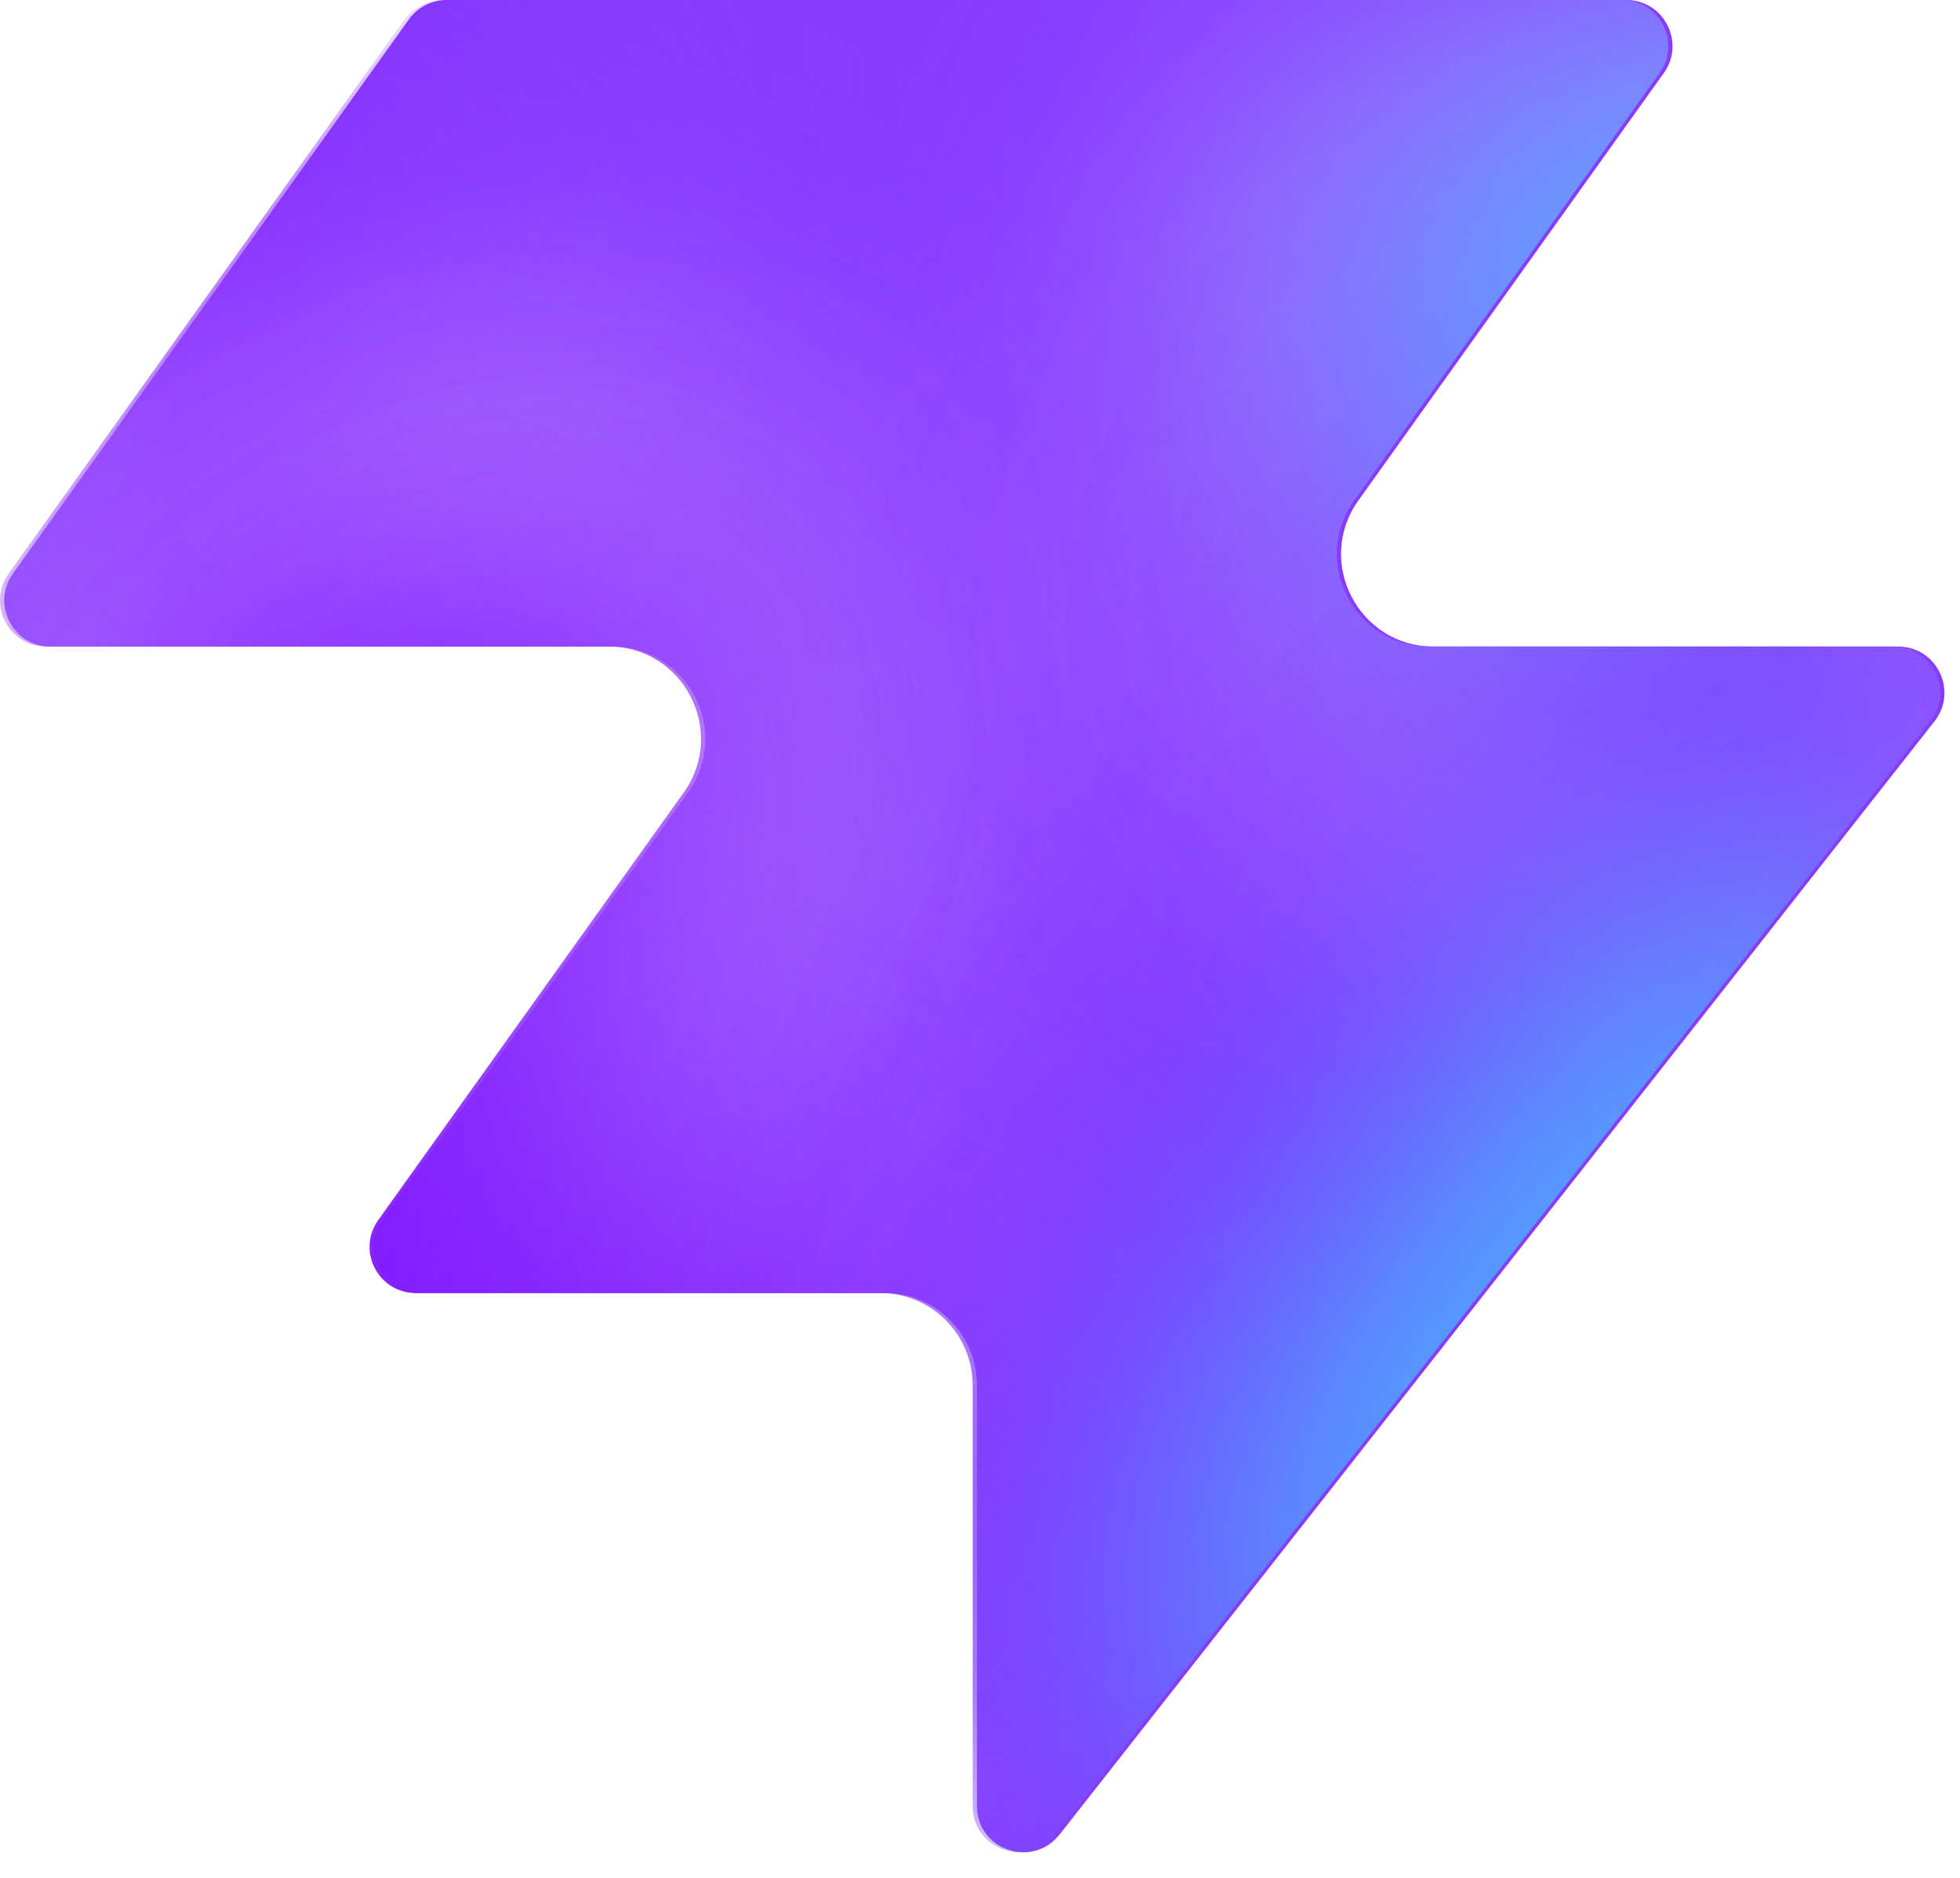
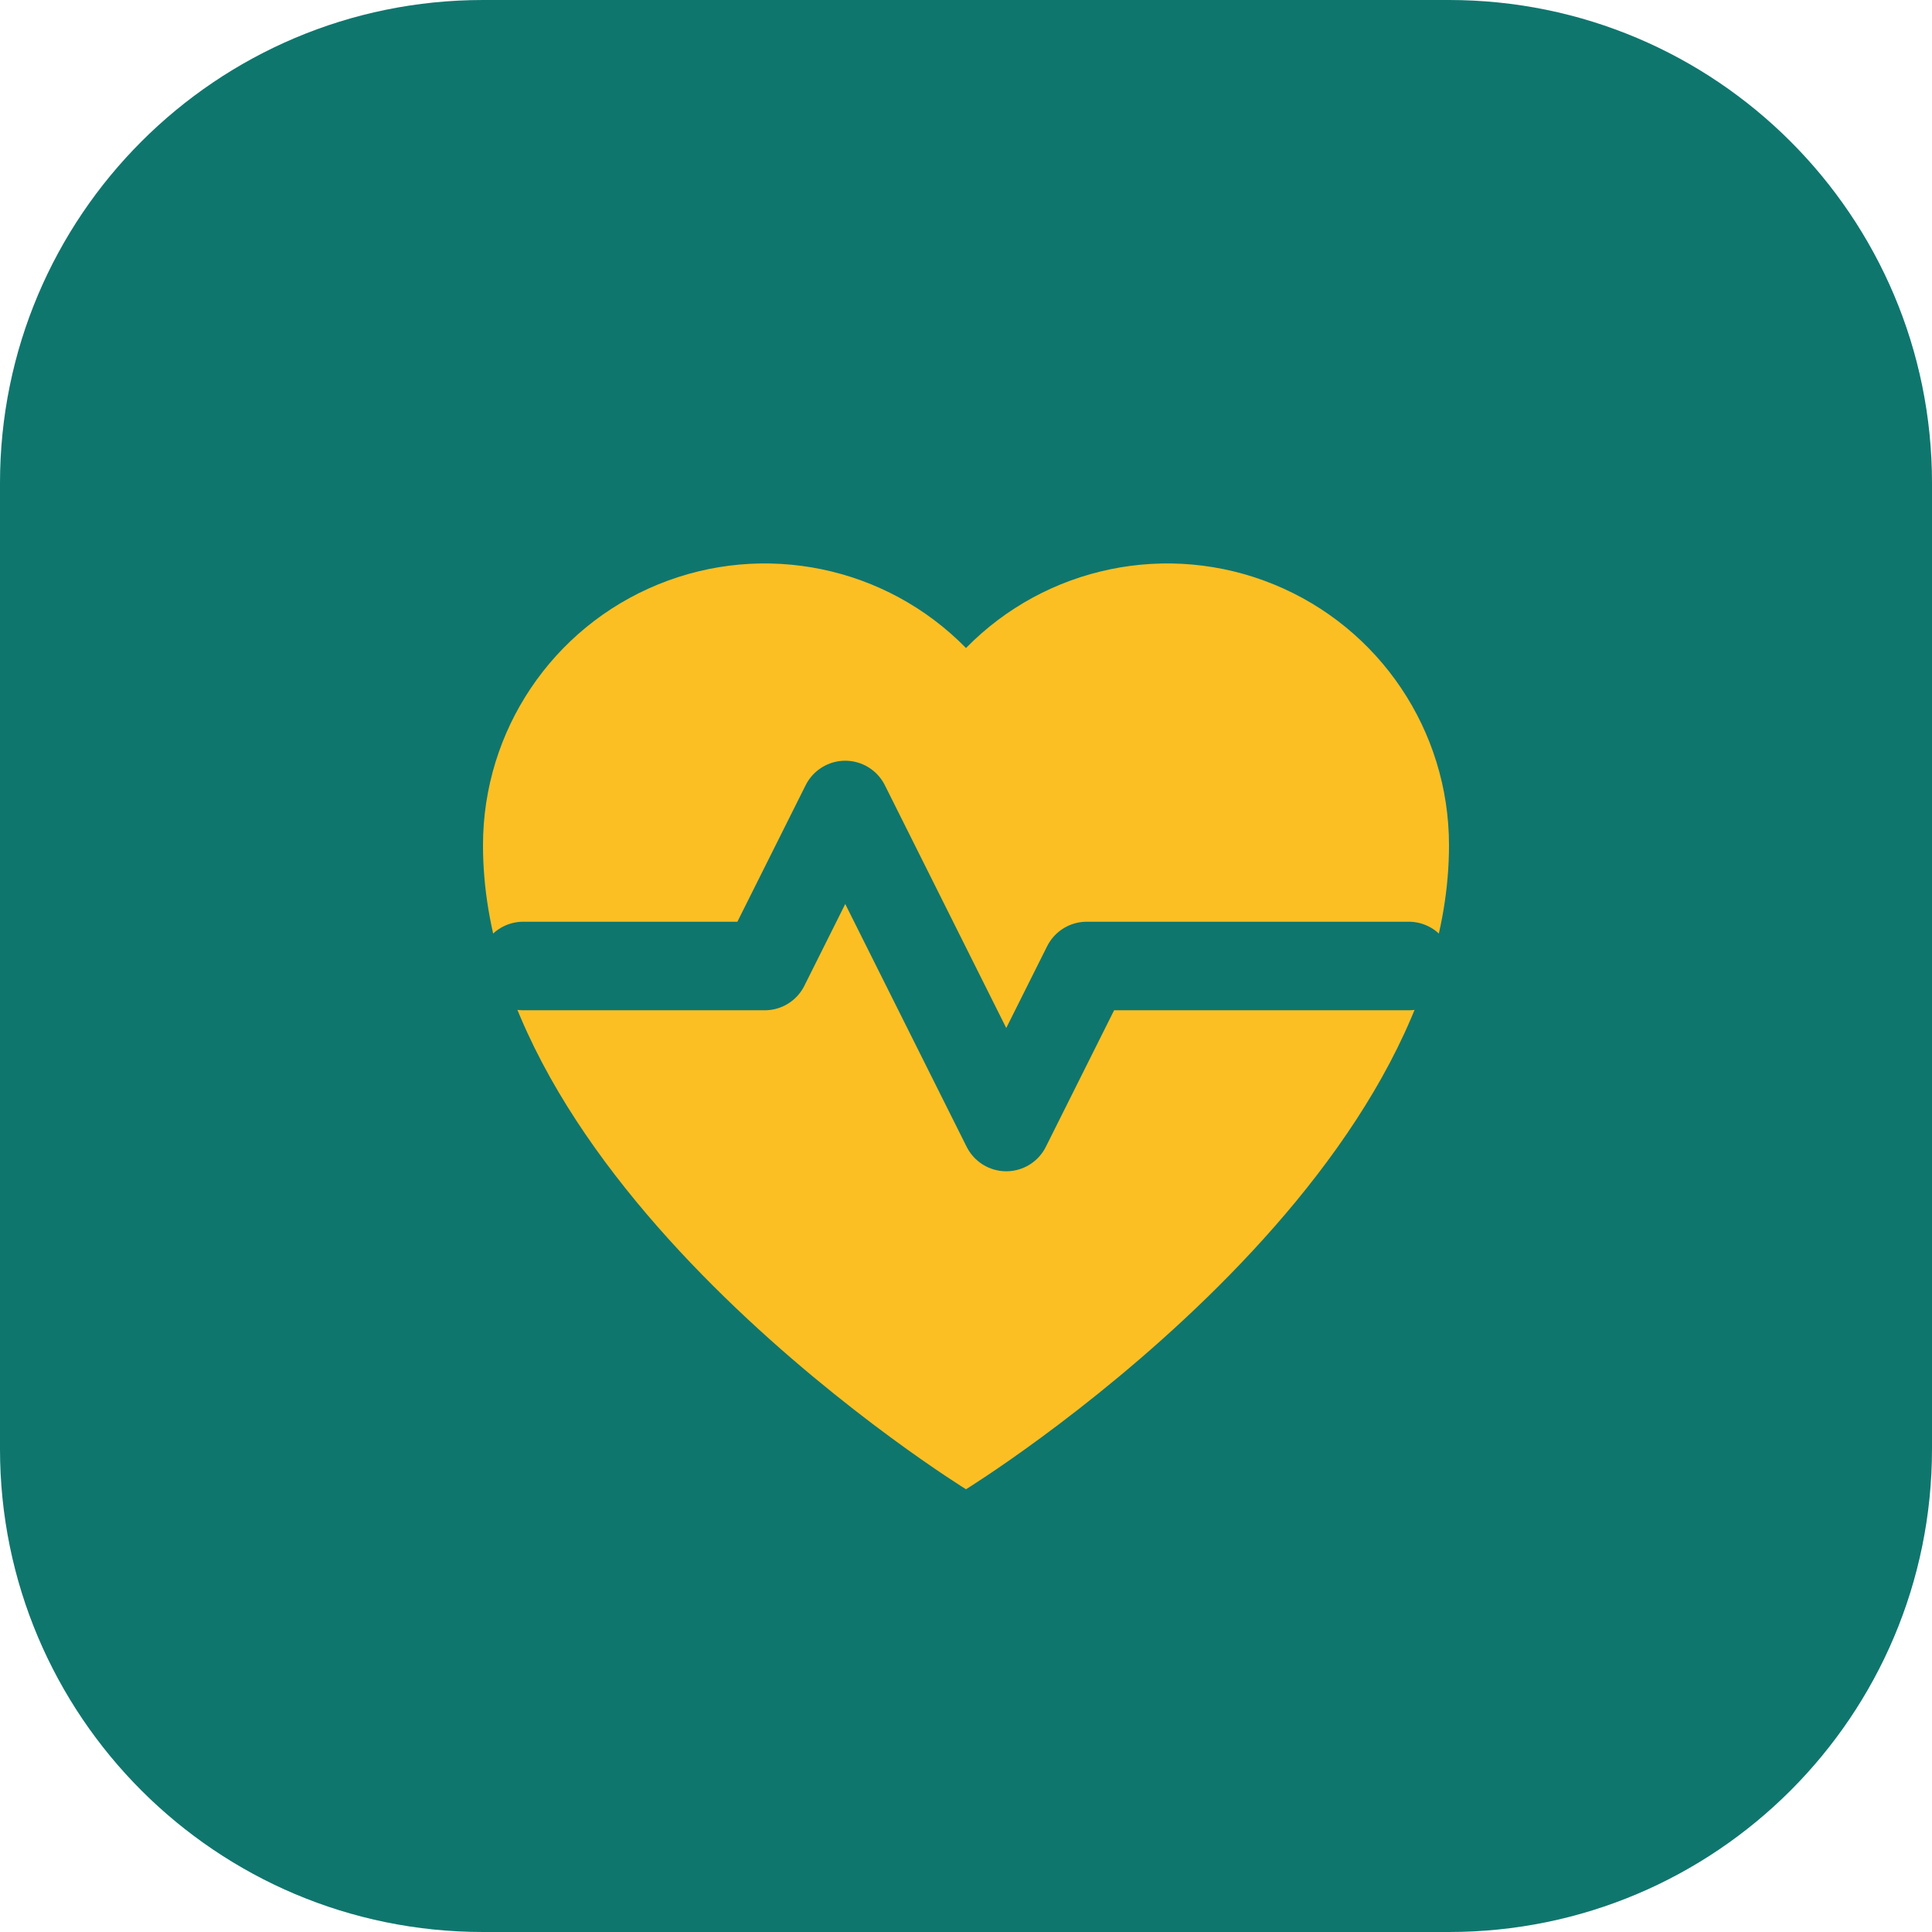
- <svg xmlns="http://www.w3.org/2000/svg" width="48" height="46" fill="none" viewBox="0 0 48 46">
-   <path fill="#863bff" d="M25.946 44.938c-.664.845-2.021.375-2.021-.698V33.937a2.26 2.26 0 0 0-2.262-2.262H10.287c-.92 0-1.456-1.04-.92-1.788l7.48-10.471c1.07-1.497 0-3.578-1.842-3.578H1.237c-.92 0-1.456-1.04-.92-1.788L10.013.474c.214-.297.556-.474.92-.474h28.894c.92 0 1.456 1.04.92 1.788l-7.48 10.471c-1.07 1.498 0 3.579 1.842 3.579h11.377c.943 0 1.473 1.088.89 1.83L25.947 44.94z" style="fill:#863bff;fill:color(display-p3 .525 .23 1);fill-opacity:1" />
-   <mask id="a" width="48" height="46" x="0" y="0" maskUnits="userSpaceOnUse" style="mask-type:alpha">
-     <path fill="#000" d="M25.842 44.938c-.664.844-2.021.375-2.021-.698V33.937a2.26 2.26 0 0 0-2.262-2.262H10.183c-.92 0-1.456-1.04-.92-1.788l7.48-10.471c1.07-1.498 0-3.579-1.842-3.579H1.133c-.92 0-1.456-1.04-.92-1.787L9.91.473c.214-.297.556-.474.92-.474h28.894c.92 0 1.456 1.04.92 1.788l-7.48 10.471c-1.07 1.498 0 3.578 1.842 3.578h11.377c.943 0 1.473 1.088.89 1.832L25.843 44.94z" style="fill:#000;fill-opacity:1" />
-   </mask>
-   <g mask="url(#a)">
-     <g filter="url(#b)">
-       <ellipse cx="5.508" cy="14.704" fill="#ede6ff" rx="5.508" ry="14.704" style="fill:#ede6ff;fill:color(display-p3 .927 .903 1);fill-opacity:1" transform="matrix(.00324 1 1 -.00324 -4.47 31.516)" />
-     </g>
-     <g filter="url(#c)">
-       <ellipse cx="10.399" cy="29.851" fill="#ede6ff" rx="10.399" ry="29.851" style="fill:#ede6ff;fill:color(display-p3 .927 .903 1);fill-opacity:1" transform="matrix(.00324 1 1 -.00324 -39.328 7.883)" />
-     </g>
-     <g filter="url(#d)">
-       <ellipse cx="5.508" cy="30.487" fill="#7e14ff" rx="5.508" ry="30.487" style="fill:#7e14ff;fill:color(display-p3 .492 .077 1);fill-opacity:1" transform="rotate(89.814 -25.913 -14.639)scale(1 -1)" />
-     </g>
-     <g filter="url(#e)">
-       <ellipse cx="5.508" cy="30.599" fill="#7e14ff" rx="5.508" ry="30.599" style="fill:#7e14ff;fill:color(display-p3 .492 .077 1);fill-opacity:1" transform="rotate(89.814 -32.644 -3.334)scale(1 -1)" />
-     </g>
-     <g filter="url(#f)">
-       <ellipse cx="5.508" cy="30.599" fill="#7e14ff" rx="5.508" ry="30.599" style="fill:#7e14ff;fill:color(display-p3 .492 .077 1);fill-opacity:1" transform="matrix(.00324 1 1 -.00324 -34.34 30.47)" />
-     </g>
-     <g filter="url(#g)">
-       <ellipse cx="14.072" cy="22.078" fill="#ede6ff" rx="14.072" ry="22.078" style="fill:#ede6ff;fill:color(display-p3 .927 .903 1);fill-opacity:1" transform="rotate(93.35 24.506 48.493)scale(-1 1)" />
-     </g>
-     <g filter="url(#h)">
-       <ellipse cx="3.47" cy="21.501" fill="#7e14ff" rx="3.47" ry="21.501" style="fill:#7e14ff;fill:color(display-p3 .492 .077 1);fill-opacity:1" transform="rotate(89.009 28.708 47.59)scale(-1 1)" />
-     </g>
-     <g filter="url(#i)">
-       <ellipse cx="3.47" cy="21.501" fill="#7e14ff" rx="3.47" ry="21.501" style="fill:#7e14ff;fill:color(display-p3 .492 .077 1);fill-opacity:1" transform="rotate(89.009 28.708 47.59)scale(-1 1)" />
-     </g>
-     <g filter="url(#j)">
-       <ellipse cx=".387" cy="8.972" fill="#7e14ff" rx="4.407" ry="29.108" style="fill:#7e14ff;fill:color(display-p3 .492 .077 1);fill-opacity:1" transform="rotate(39.51 .387 8.972)" />
-     </g>
-     <g filter="url(#k)">
-       <ellipse cx="47.523" cy="-6.092" fill="#7e14ff" rx="4.407" ry="29.108" style="fill:#7e14ff;fill:color(display-p3 .492 .077 1);fill-opacity:1" transform="rotate(37.892 47.523 -6.092)" />
-     </g>
-     <g filter="url(#l)">
-       <ellipse cx="41.412" cy="6.333" fill="#47bfff" rx="5.971" ry="9.665" style="fill:#47bfff;fill:color(display-p3 .28 .748 1);fill-opacity:1" transform="rotate(37.892 41.412 6.333)" />
-     </g>
-     <g filter="url(#m)">
-       <ellipse cx="-1.879" cy="38.332" fill="#7e14ff" rx="4.407" ry="29.108" style="fill:#7e14ff;fill:color(display-p3 .492 .077 1);fill-opacity:1" transform="rotate(37.892 -1.88 38.332)" />
-     </g>
-     <g filter="url(#n)">
-       <ellipse cx="-1.879" cy="38.332" fill="#7e14ff" rx="4.407" ry="29.108" style="fill:#7e14ff;fill:color(display-p3 .492 .077 1);fill-opacity:1" transform="rotate(37.892 -1.88 38.332)" />
-     </g>
-     <g filter="url(#o)">
-       <ellipse cx="35.651" cy="29.907" fill="#7e14ff" rx="4.407" ry="29.108" style="fill:#7e14ff;fill:color(display-p3 .492 .077 1);fill-opacity:1" transform="rotate(37.892 35.651 29.907)" />
-     </g>
-     <g filter="url(#p)">
-       <ellipse cx="38.418" cy="32.4" fill="#47bfff" rx="5.971" ry="15.297" style="fill:#47bfff;fill:color(display-p3 .28 .748 1);fill-opacity:1" transform="rotate(37.892 38.418 32.4)" />
-     </g>
-   </g>
-   <defs>
-     <filter id="b" width="60.045" height="41.654" x="-19.77" y="16.149" color-interpolation-filters="sRGB" filterUnits="userSpaceOnUse">
-       <feFlood flood-opacity="0" result="BackgroundImageFix" />
-       <feBlend in="SourceGraphic" in2="BackgroundImageFix" result="shape" />
-       <feGaussianBlur result="effect1_foregroundBlur_2002_17158" stdDeviation="7.659" />
-     </filter>
-     <filter id="c" width="90.34" height="51.437" x="-54.613" y="-7.533" color-interpolation-filters="sRGB" filterUnits="userSpaceOnUse">
-       <feFlood flood-opacity="0" result="BackgroundImageFix" />
-       <feBlend in="SourceGraphic" in2="BackgroundImageFix" result="shape" />
-       <feGaussianBlur result="effect1_foregroundBlur_2002_17158" stdDeviation="7.659" />
-     </filter>
-     <filter id="d" width="79.355" height="29.4" x="-49.64" y="2.03" color-interpolation-filters="sRGB" filterUnits="userSpaceOnUse">
-       <feFlood flood-opacity="0" result="BackgroundImageFix" />
-       <feBlend in="SourceGraphic" in2="BackgroundImageFix" result="shape" />
-       <feGaussianBlur result="effect1_foregroundBlur_2002_17158" stdDeviation="4.596" />
-     </filter>
-     <filter id="e" width="79.579" height="29.4" x="-45.045" y="20.029" color-interpolation-filters="sRGB" filterUnits="userSpaceOnUse">
-       <feFlood flood-opacity="0" result="BackgroundImageFix" />
-       <feBlend in="SourceGraphic" in2="BackgroundImageFix" result="shape" />
-       <feGaussianBlur result="effect1_foregroundBlur_2002_17158" stdDeviation="4.596" />
-     </filter>
-     <filter id="f" width="79.579" height="29.4" x="-43.513" y="21.178" color-interpolation-filters="sRGB" filterUnits="userSpaceOnUse">
-       <feFlood flood-opacity="0" result="BackgroundImageFix" />
-       <feBlend in="SourceGraphic" in2="BackgroundImageFix" result="shape" />
-       <feGaussianBlur result="effect1_foregroundBlur_2002_17158" stdDeviation="4.596" />
-     </filter>
-     <filter id="g" width="74.749" height="58.852" x="15.756" y="-17.901" color-interpolation-filters="sRGB" filterUnits="userSpaceOnUse">
-       <feFlood flood-opacity="0" result="BackgroundImageFix" />
-       <feBlend in="SourceGraphic" in2="BackgroundImageFix" result="shape" />
-       <feGaussianBlur result="effect1_foregroundBlur_2002_17158" stdDeviation="7.659" />
-     </filter>
-     <filter id="h" width="61.377" height="25.362" x="23.548" y="2.284" color-interpolation-filters="sRGB" filterUnits="userSpaceOnUse">
-       <feFlood flood-opacity="0" result="BackgroundImageFix" />
-       <feBlend in="SourceGraphic" in2="BackgroundImageFix" result="shape" />
-       <feGaussianBlur result="effect1_foregroundBlur_2002_17158" stdDeviation="4.596" />
-     </filter>
-     <filter id="i" width="61.377" height="25.362" x="23.548" y="2.284" color-interpolation-filters="sRGB" filterUnits="userSpaceOnUse">
-       <feFlood flood-opacity="0" result="BackgroundImageFix" />
-       <feBlend in="SourceGraphic" in2="BackgroundImageFix" result="shape" />
-       <feGaussianBlur result="effect1_foregroundBlur_2002_17158" stdDeviation="4.596" />
-     </filter>
-     <filter id="j" width="56.045" height="63.649" x="-27.636" y="-22.853" color-interpolation-filters="sRGB" filterUnits="userSpaceOnUse">
-       <feFlood flood-opacity="0" result="BackgroundImageFix" />
-       <feBlend in="SourceGraphic" in2="BackgroundImageFix" result="shape" />
-       <feGaussianBlur result="effect1_foregroundBlur_2002_17158" stdDeviation="4.596" />
-     </filter>
-     <filter id="k" width="54.814" height="64.646" x="20.116" y="-38.415" color-interpolation-filters="sRGB" filterUnits="userSpaceOnUse">
-       <feFlood flood-opacity="0" result="BackgroundImageFix" />
-       <feBlend in="SourceGraphic" in2="BackgroundImageFix" result="shape" />
-       <feGaussianBlur result="effect1_foregroundBlur_2002_17158" stdDeviation="4.596" />
-     </filter>
-     <filter id="l" width="33.541" height="35.313" x="24.641" y="-11.323" color-interpolation-filters="sRGB" filterUnits="userSpaceOnUse">
-       <feFlood flood-opacity="0" result="BackgroundImageFix" />
-       <feBlend in="SourceGraphic" in2="BackgroundImageFix" result="shape" />
-       <feGaussianBlur result="effect1_foregroundBlur_2002_17158" stdDeviation="4.596" />
-     </filter>
-     <filter id="m" width="54.814" height="64.646" x="-29.286" y="6.009" color-interpolation-filters="sRGB" filterUnits="userSpaceOnUse">
-       <feFlood flood-opacity="0" result="BackgroundImageFix" />
-       <feBlend in="SourceGraphic" in2="BackgroundImageFix" result="shape" />
-       <feGaussianBlur result="effect1_foregroundBlur_2002_17158" stdDeviation="4.596" />
-     </filter>
-     <filter id="n" width="54.814" height="64.646" x="-29.286" y="6.009" color-interpolation-filters="sRGB" filterUnits="userSpaceOnUse">
-       <feFlood flood-opacity="0" result="BackgroundImageFix" />
-       <feBlend in="SourceGraphic" in2="BackgroundImageFix" result="shape" />
-       <feGaussianBlur result="effect1_foregroundBlur_2002_17158" stdDeviation="4.596" />
-     </filter>
-     <filter id="o" width="54.814" height="64.646" x="8.244" y="-2.416" color-interpolation-filters="sRGB" filterUnits="userSpaceOnUse">
-       <feFlood flood-opacity="0" result="BackgroundImageFix" />
-       <feBlend in="SourceGraphic" in2="BackgroundImageFix" result="shape" />
-       <feGaussianBlur result="effect1_foregroundBlur_2002_17158" stdDeviation="4.596" />
-     </filter>
-     <filter id="p" width="39.409" height="43.623" x="18.713" y="10.588" color-interpolation-filters="sRGB" filterUnits="userSpaceOnUse">
-       <feFlood flood-opacity="0" result="BackgroundImageFix" />
-       <feBlend in="SourceGraphic" in2="BackgroundImageFix" result="shape" />
-       <feGaussianBlur result="effect1_foregroundBlur_2002_17158" stdDeviation="4.596" />
-     </filter>
-   </defs>
+ <svg xmlns="http://www.w3.org/2000/svg" viewBox="0 0 48 48">
+   <rect width="48" height="48" rx="12" fill="#0f766e" />
+   <path d="M24 37s-12-7.4-12-16a7 7 0 0 1 12-4.9A7 7 0 0 1 36 21c0 8.6-12 16-12 16z" fill="#fbbf24" />
+   <path d="M13 24h6l2-4 4 8 2-4h8" fill="none" stroke="#0f766e" stroke-width="2.2" stroke-linecap="round" stroke-linejoin="round" />
</svg>
